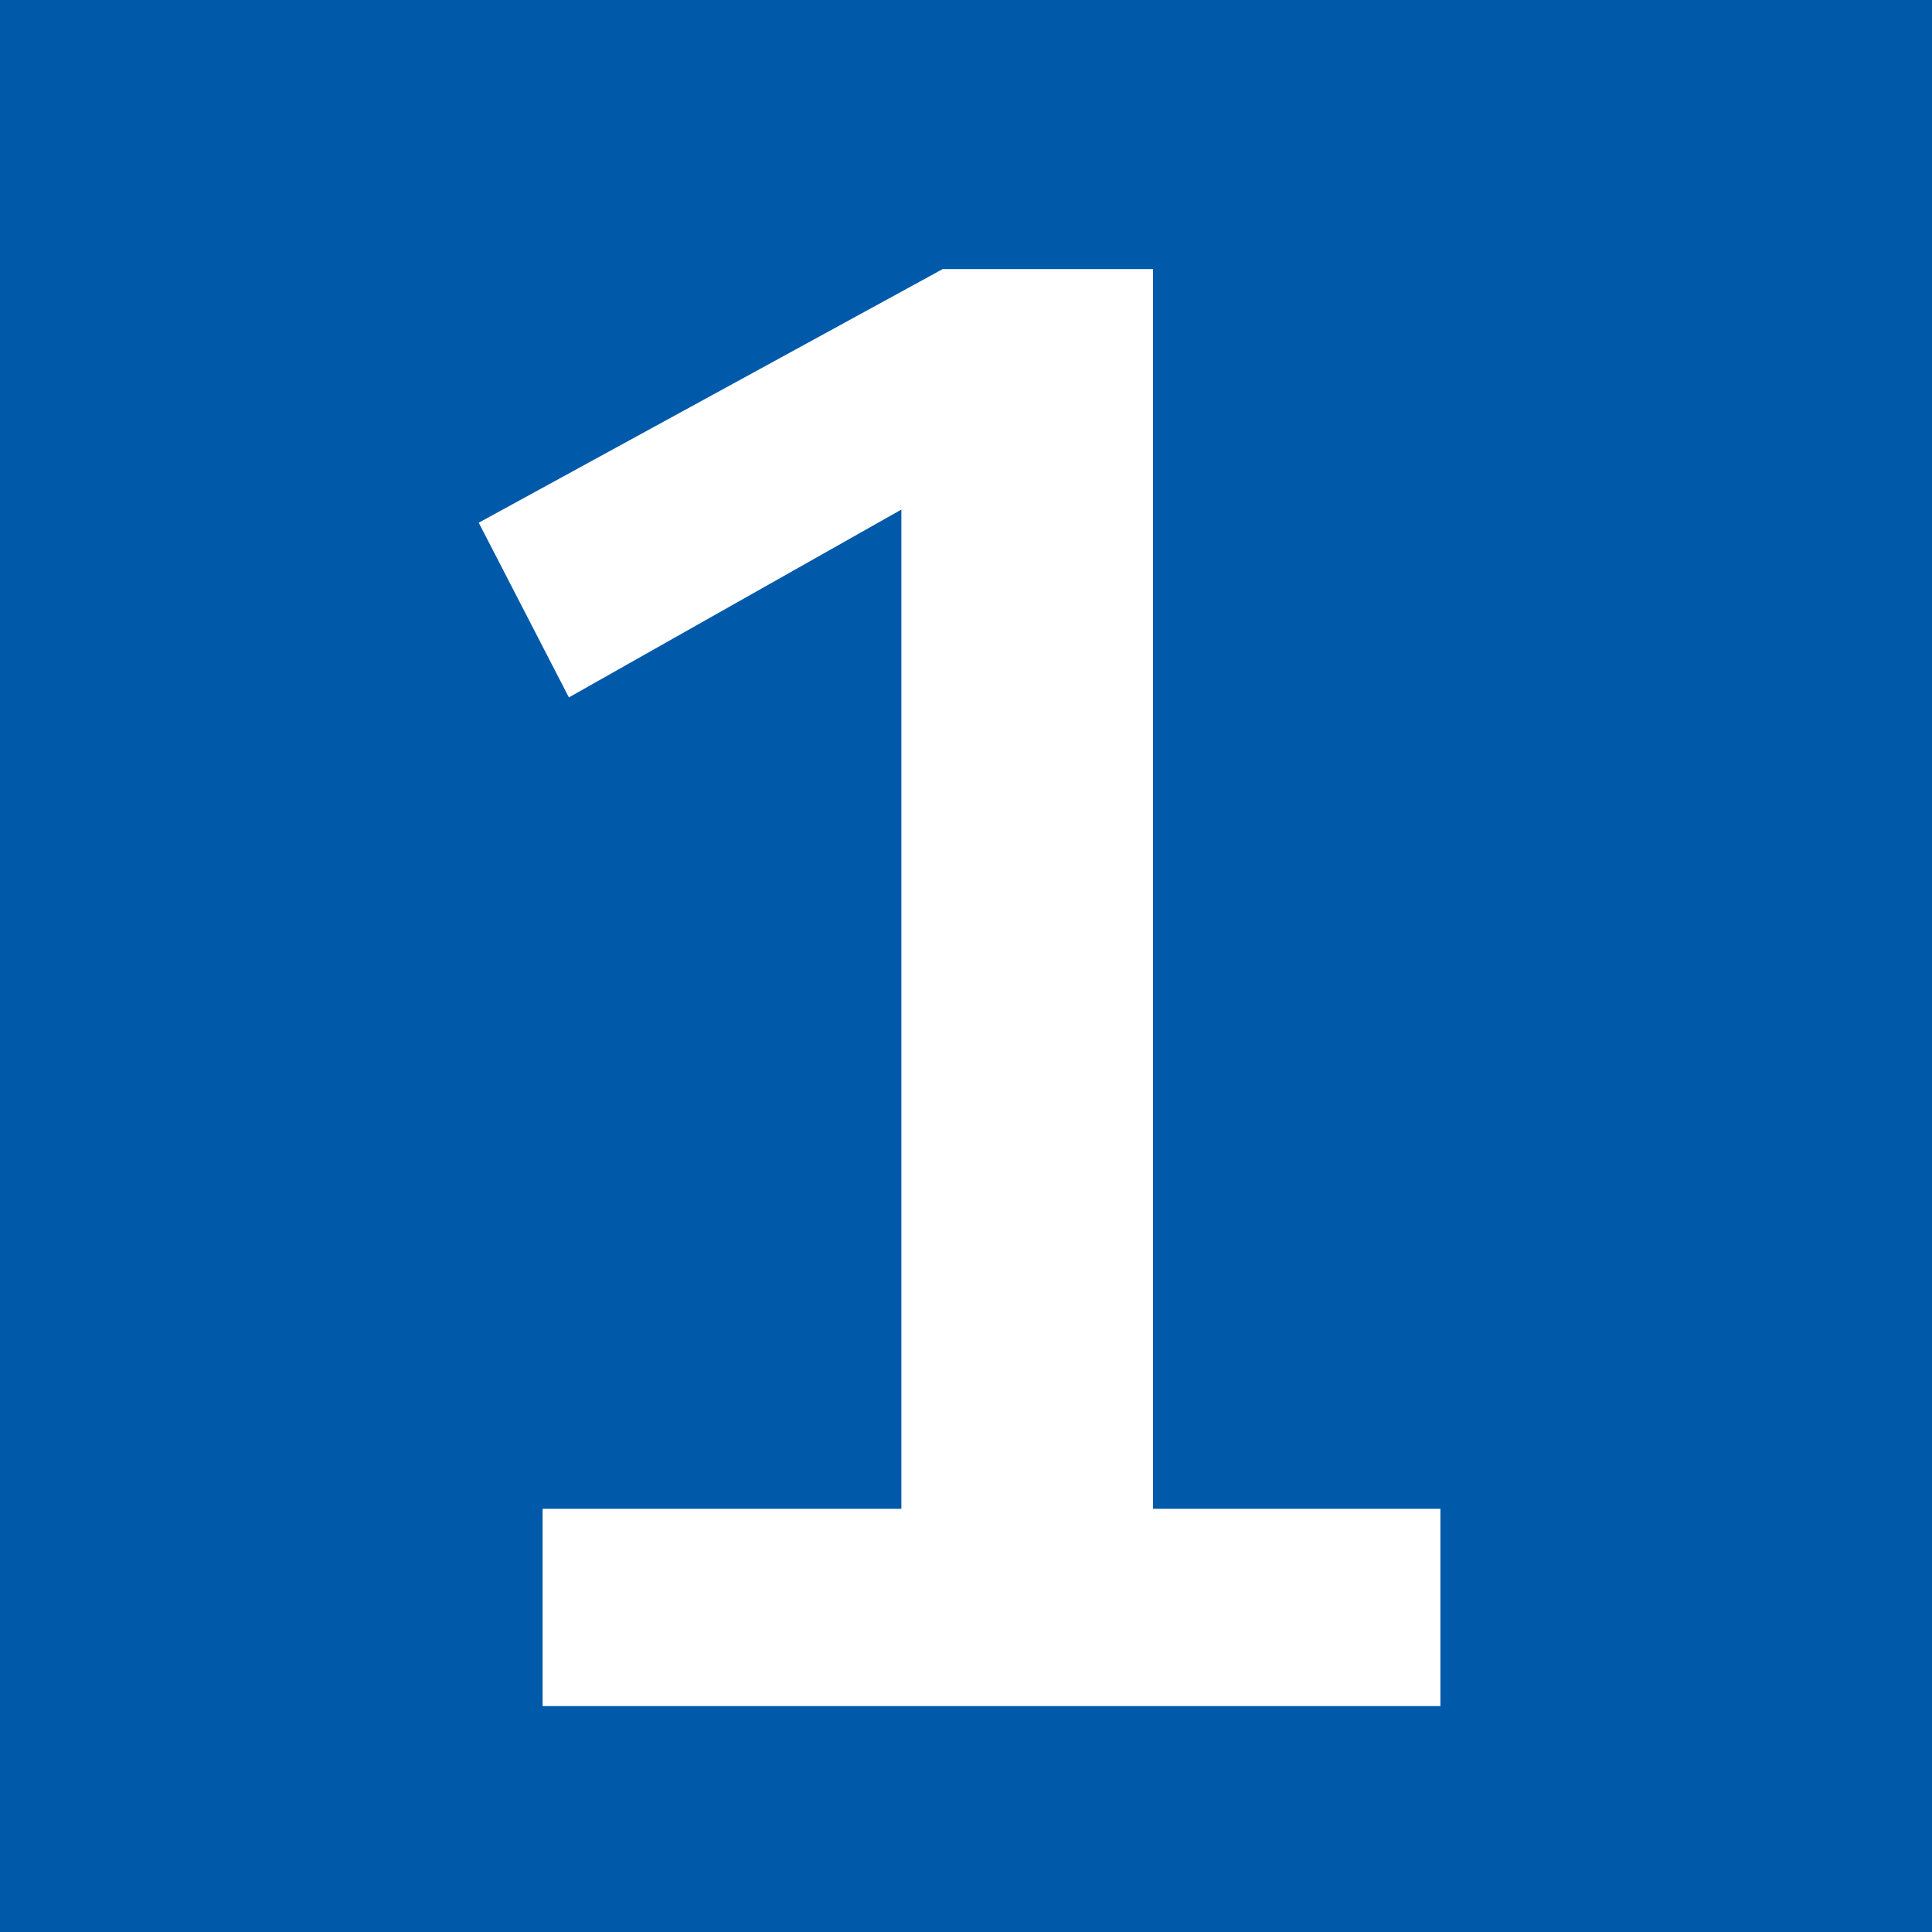
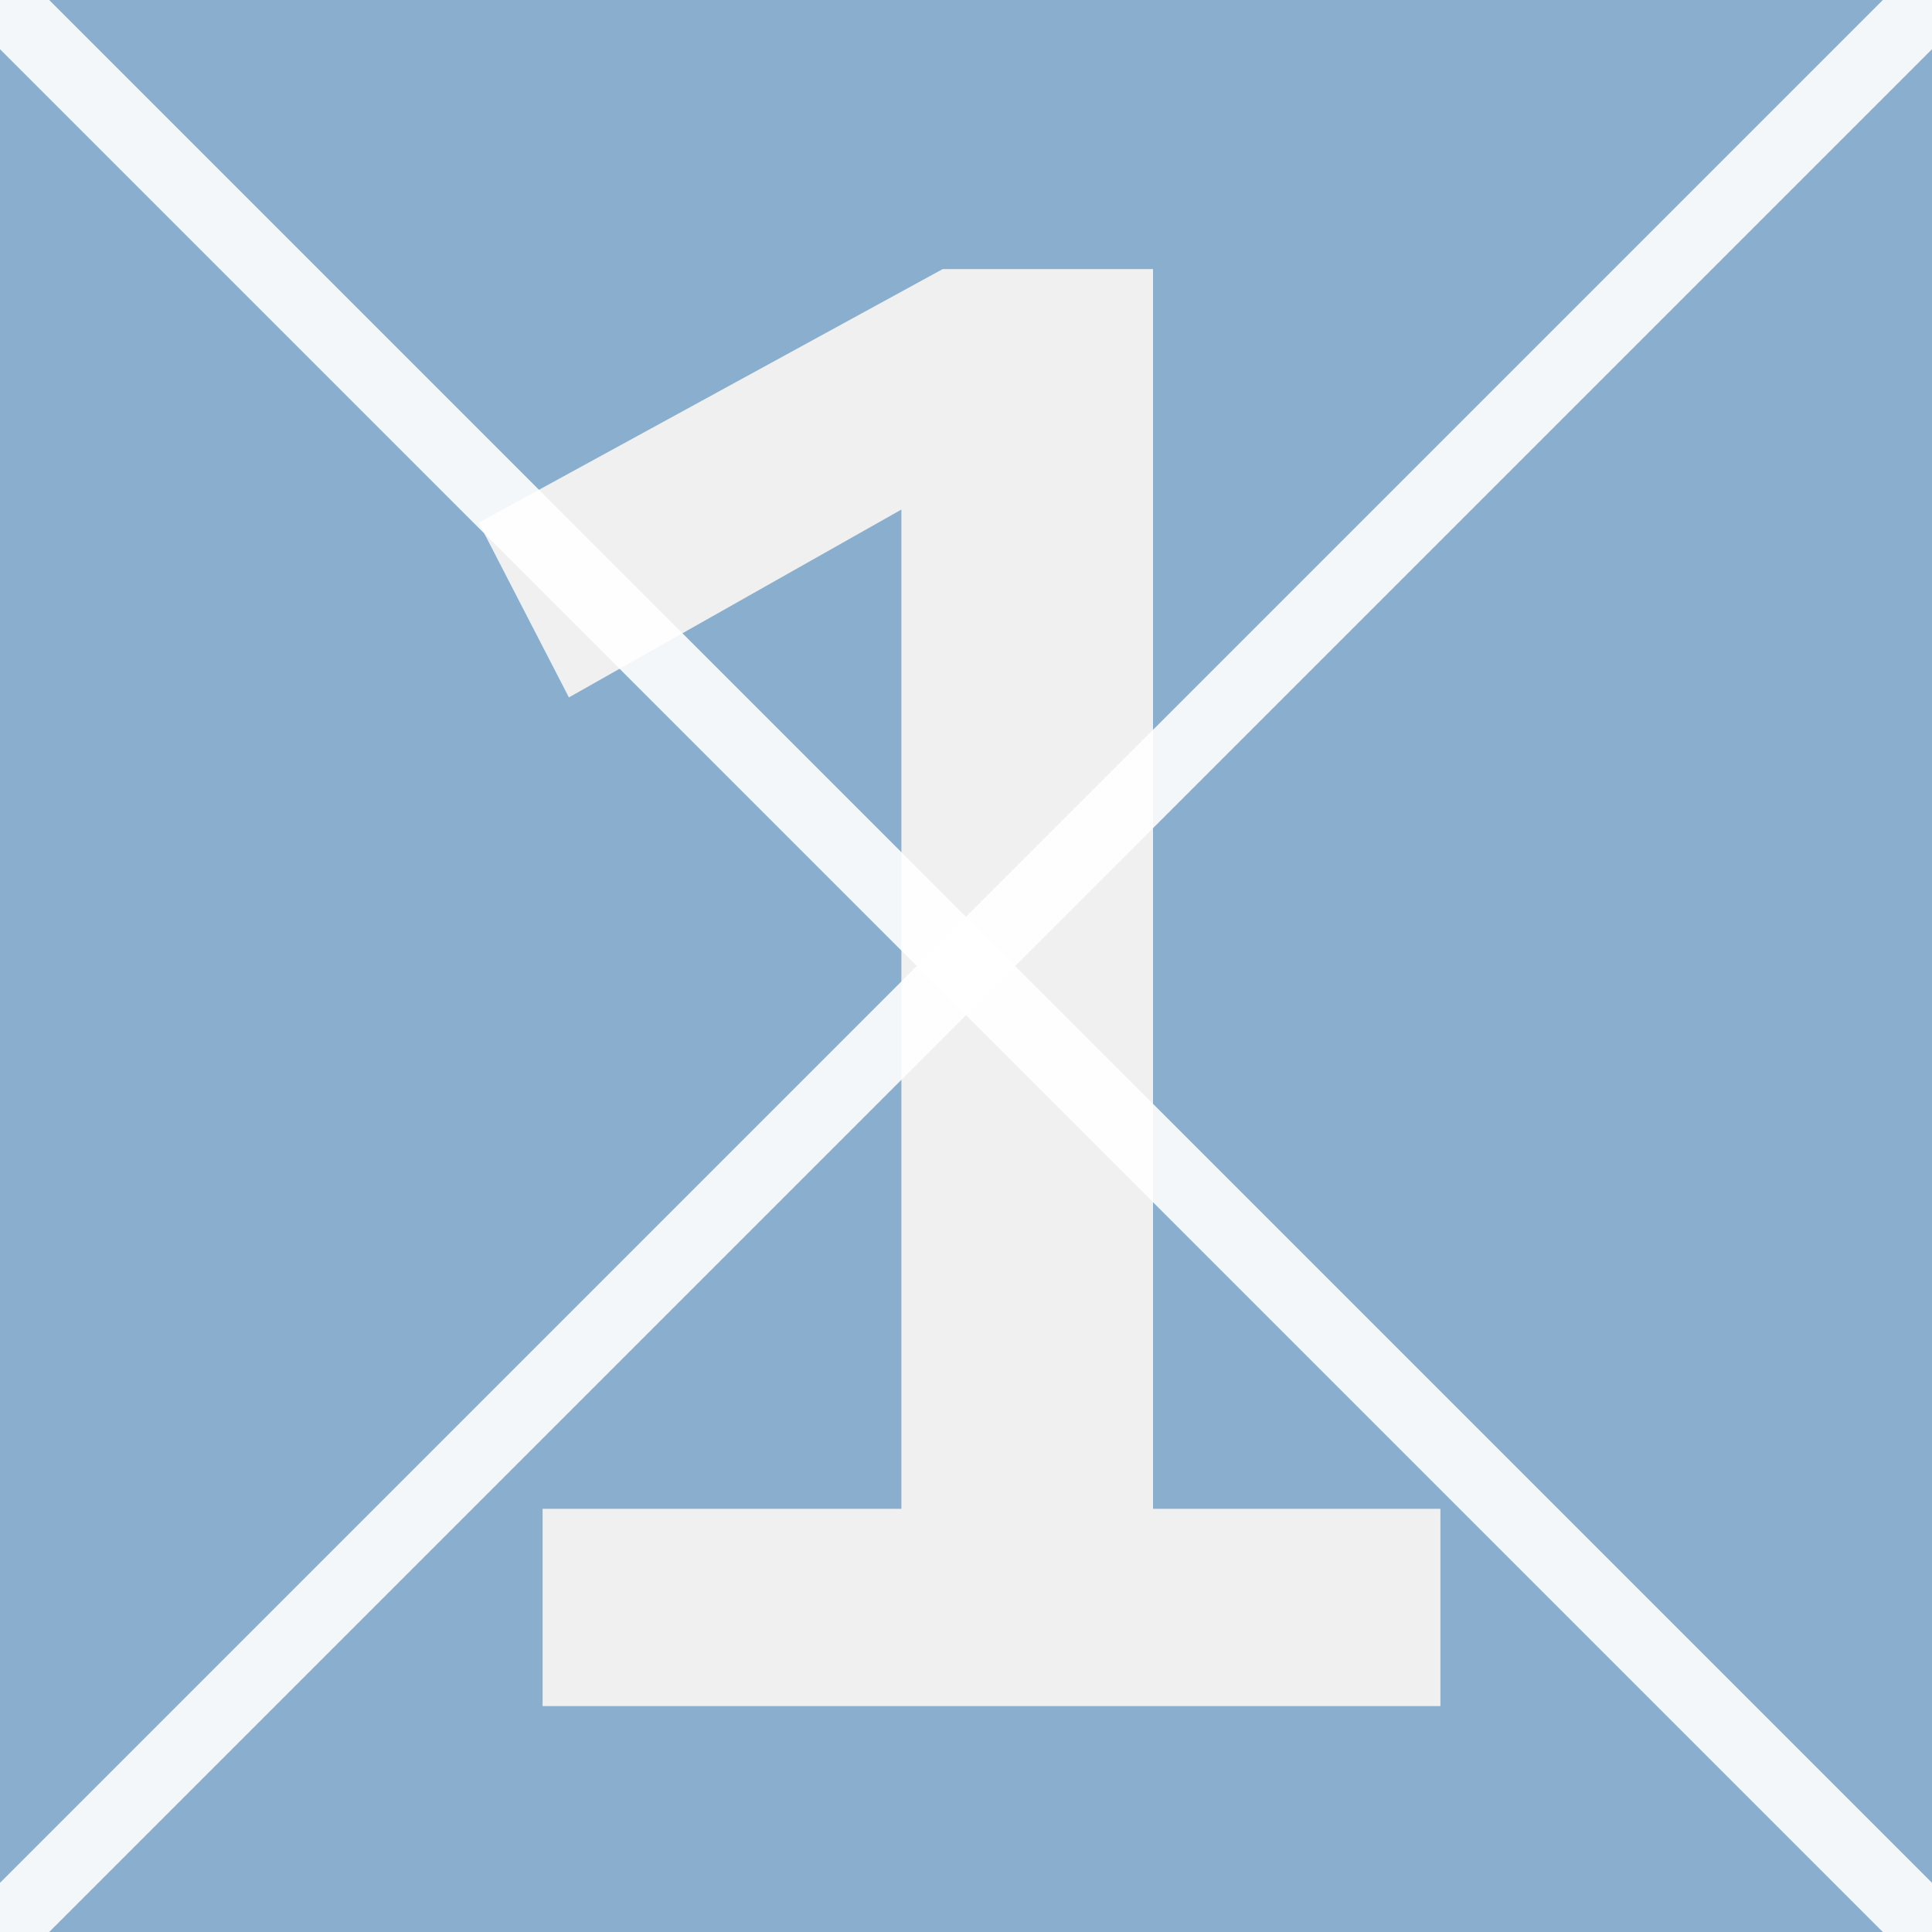
<svg xmlns="http://www.w3.org/2000/svg" version="1.2" width="100" height="100" id="svg2">
  <defs id="defs4" />
  <g id="layer1">
    <g style="font-style:normal;font-weight:normal;font-size:40px;line-height:125%;font-family:Sans;letter-spacing:0px;word-spacing:0px;fill:#000000;fill-opacity:1;stroke:none;stroke-width:0.72" id="flowRoot2988" transform="scale(1.388889)" />
    <path style="fill:#0059a9;fill-opacity:1;stroke:none;stroke-width:1" d="M 0,0 H 100 V 100 H 0 Z" id="rect3764" />
    <path d="M 28.084,78.096 V 88.306 H 74.556 V 78.096 H 59.68 V 13.929 H 48.791 l -24.012,13.126 4.667,9.043 17.209,-9.723 v 51.721 z" id="path3182" style="font-style:normal;font-variant:normal;font-weight:bold;font-stretch:normal;font-size:70px;line-height:125%;font-family:Confluence;-inkscape-font-specification:'Confluence Bold';text-align:center;letter-spacing:0px;word-spacing:0px;text-anchor:middle;fill:#ffffff;fill-opacity:1;stroke:none;stroke-width:0.72" />
+     <rect x="0" y="0" width="100" height="100" fill="#E6E6E6" opacity="0.6" />
+     <line x1="0" y1="0" x2="100" y2="100" stroke="#FFFFFF" stroke-opacity="0.9" stroke-width="3.6" stroke-linecap="square" />
+     <line x1="100" y1="0" x2="0" y2="100" stroke="#FFFFFF" stroke-opacity="0.9" stroke-width="3.6" stroke-linecap="square" />
  </g>
</svg>
